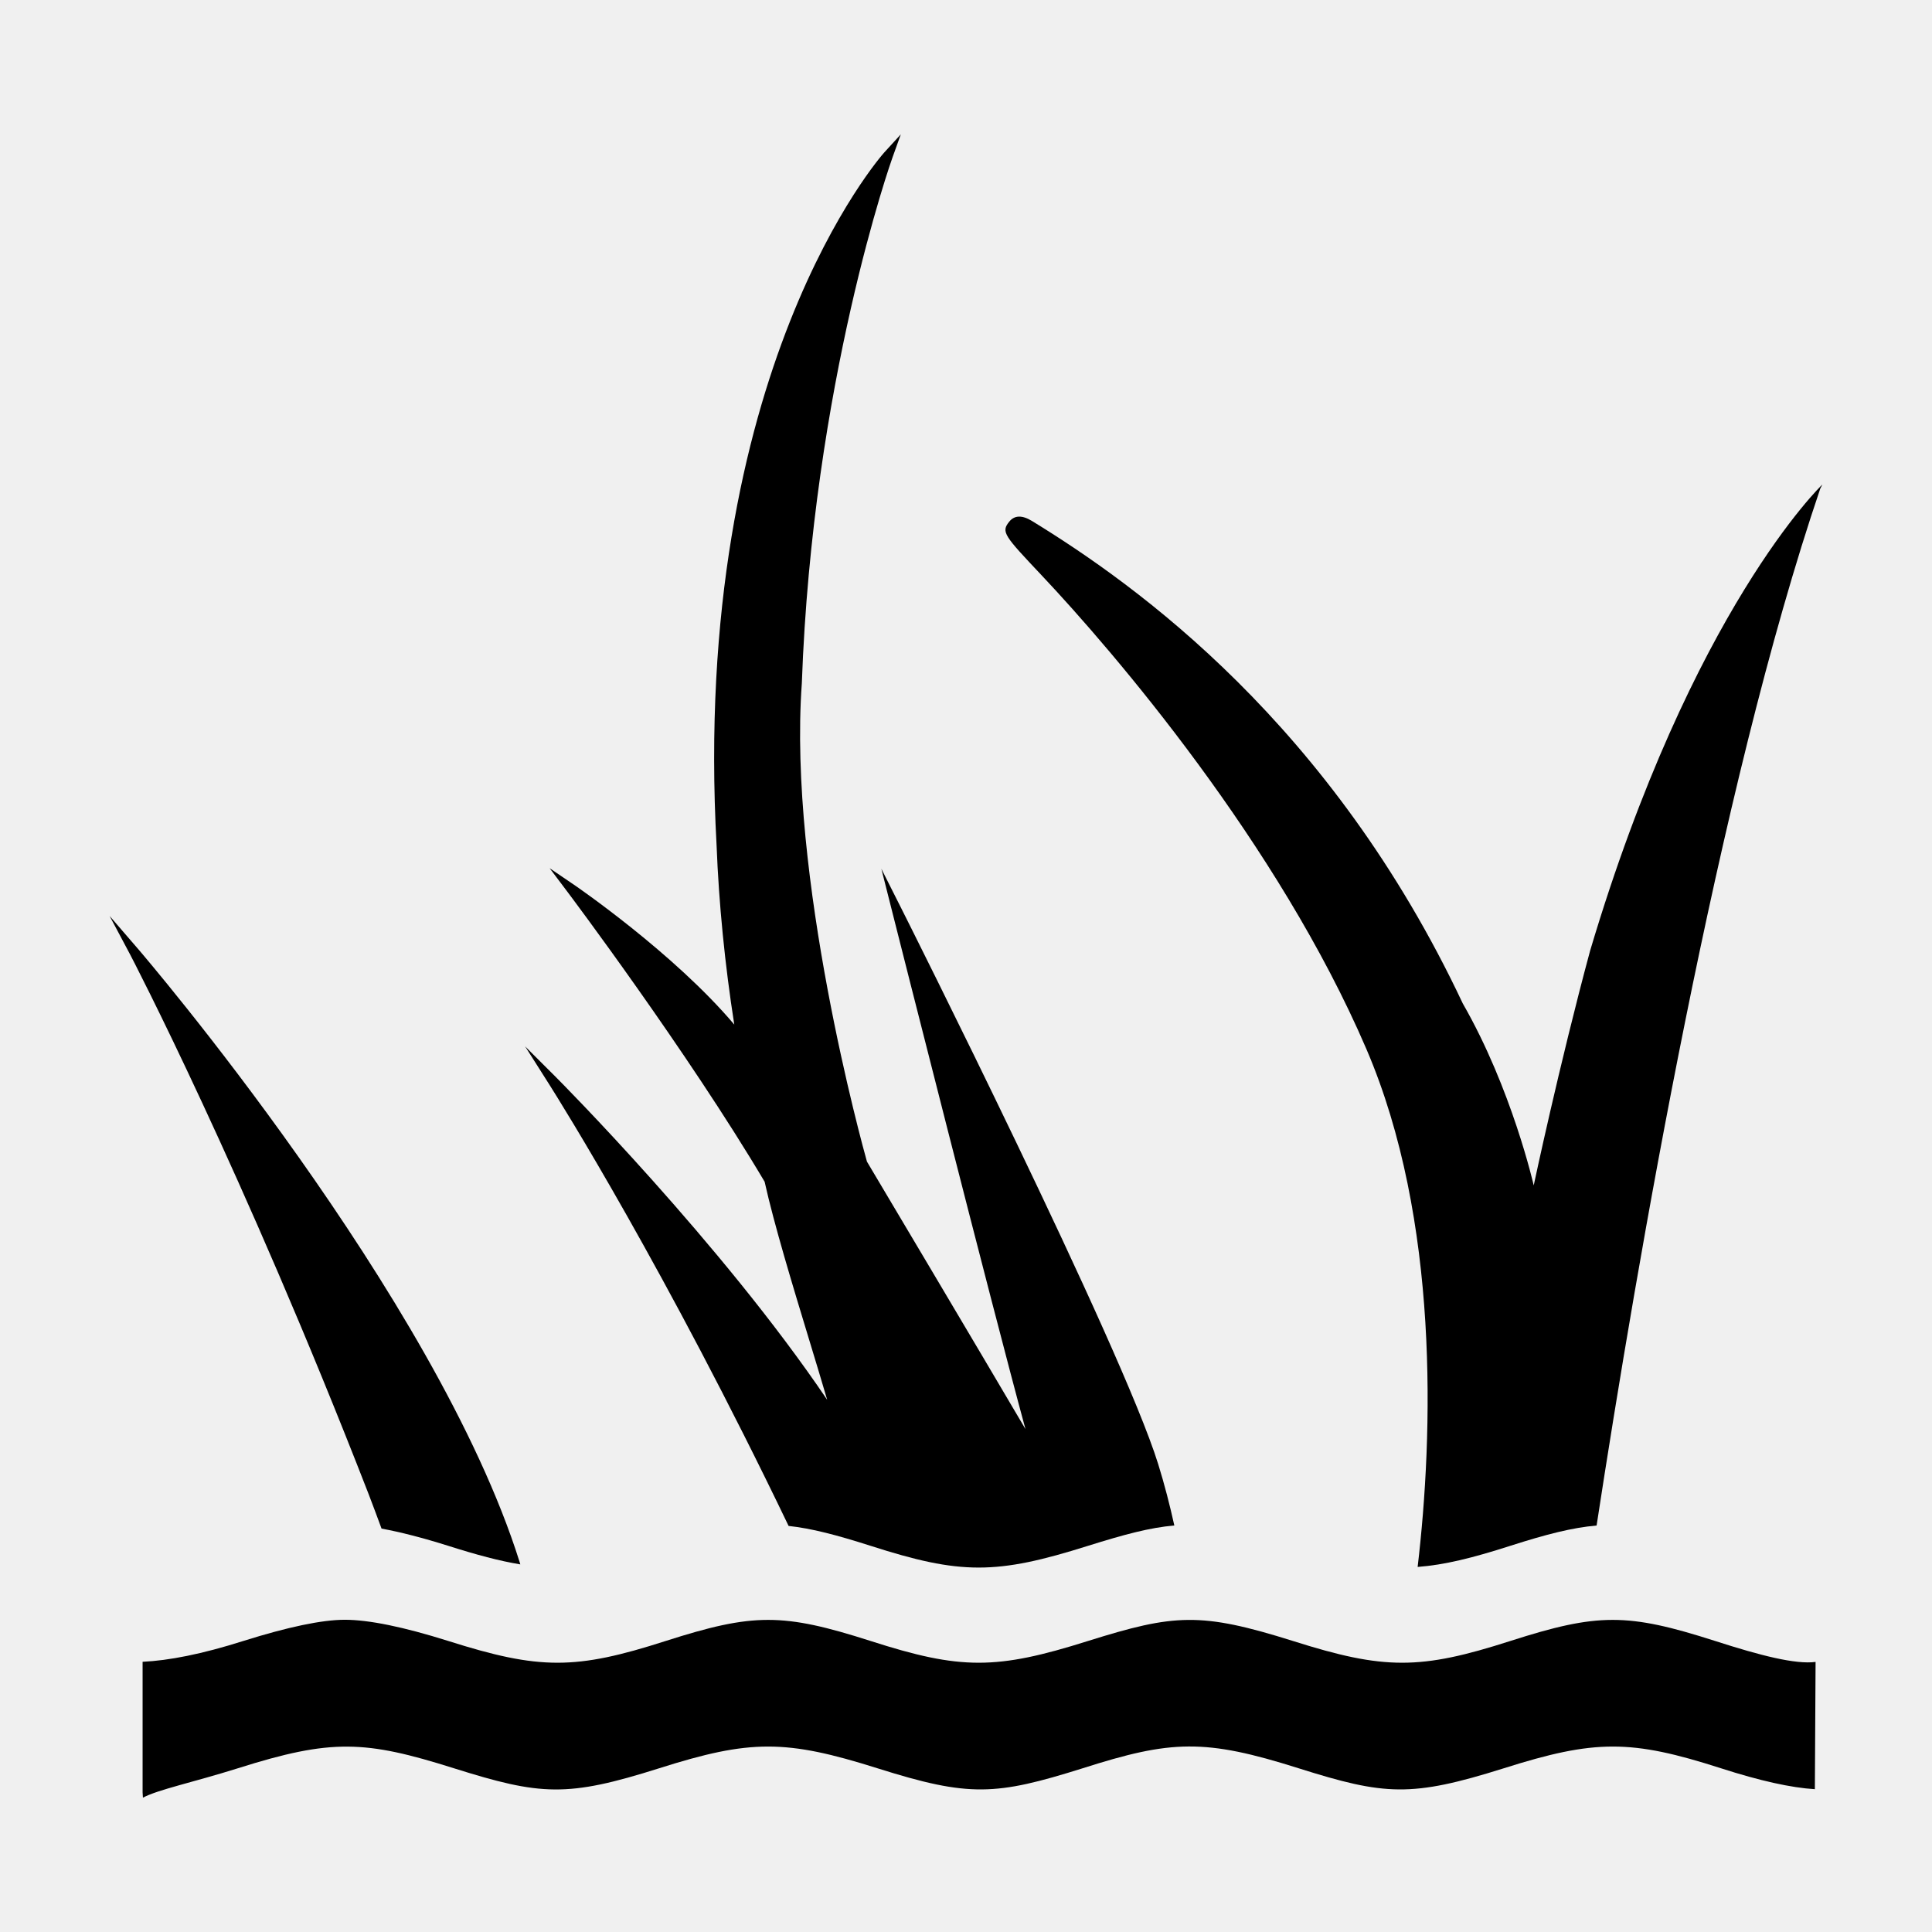
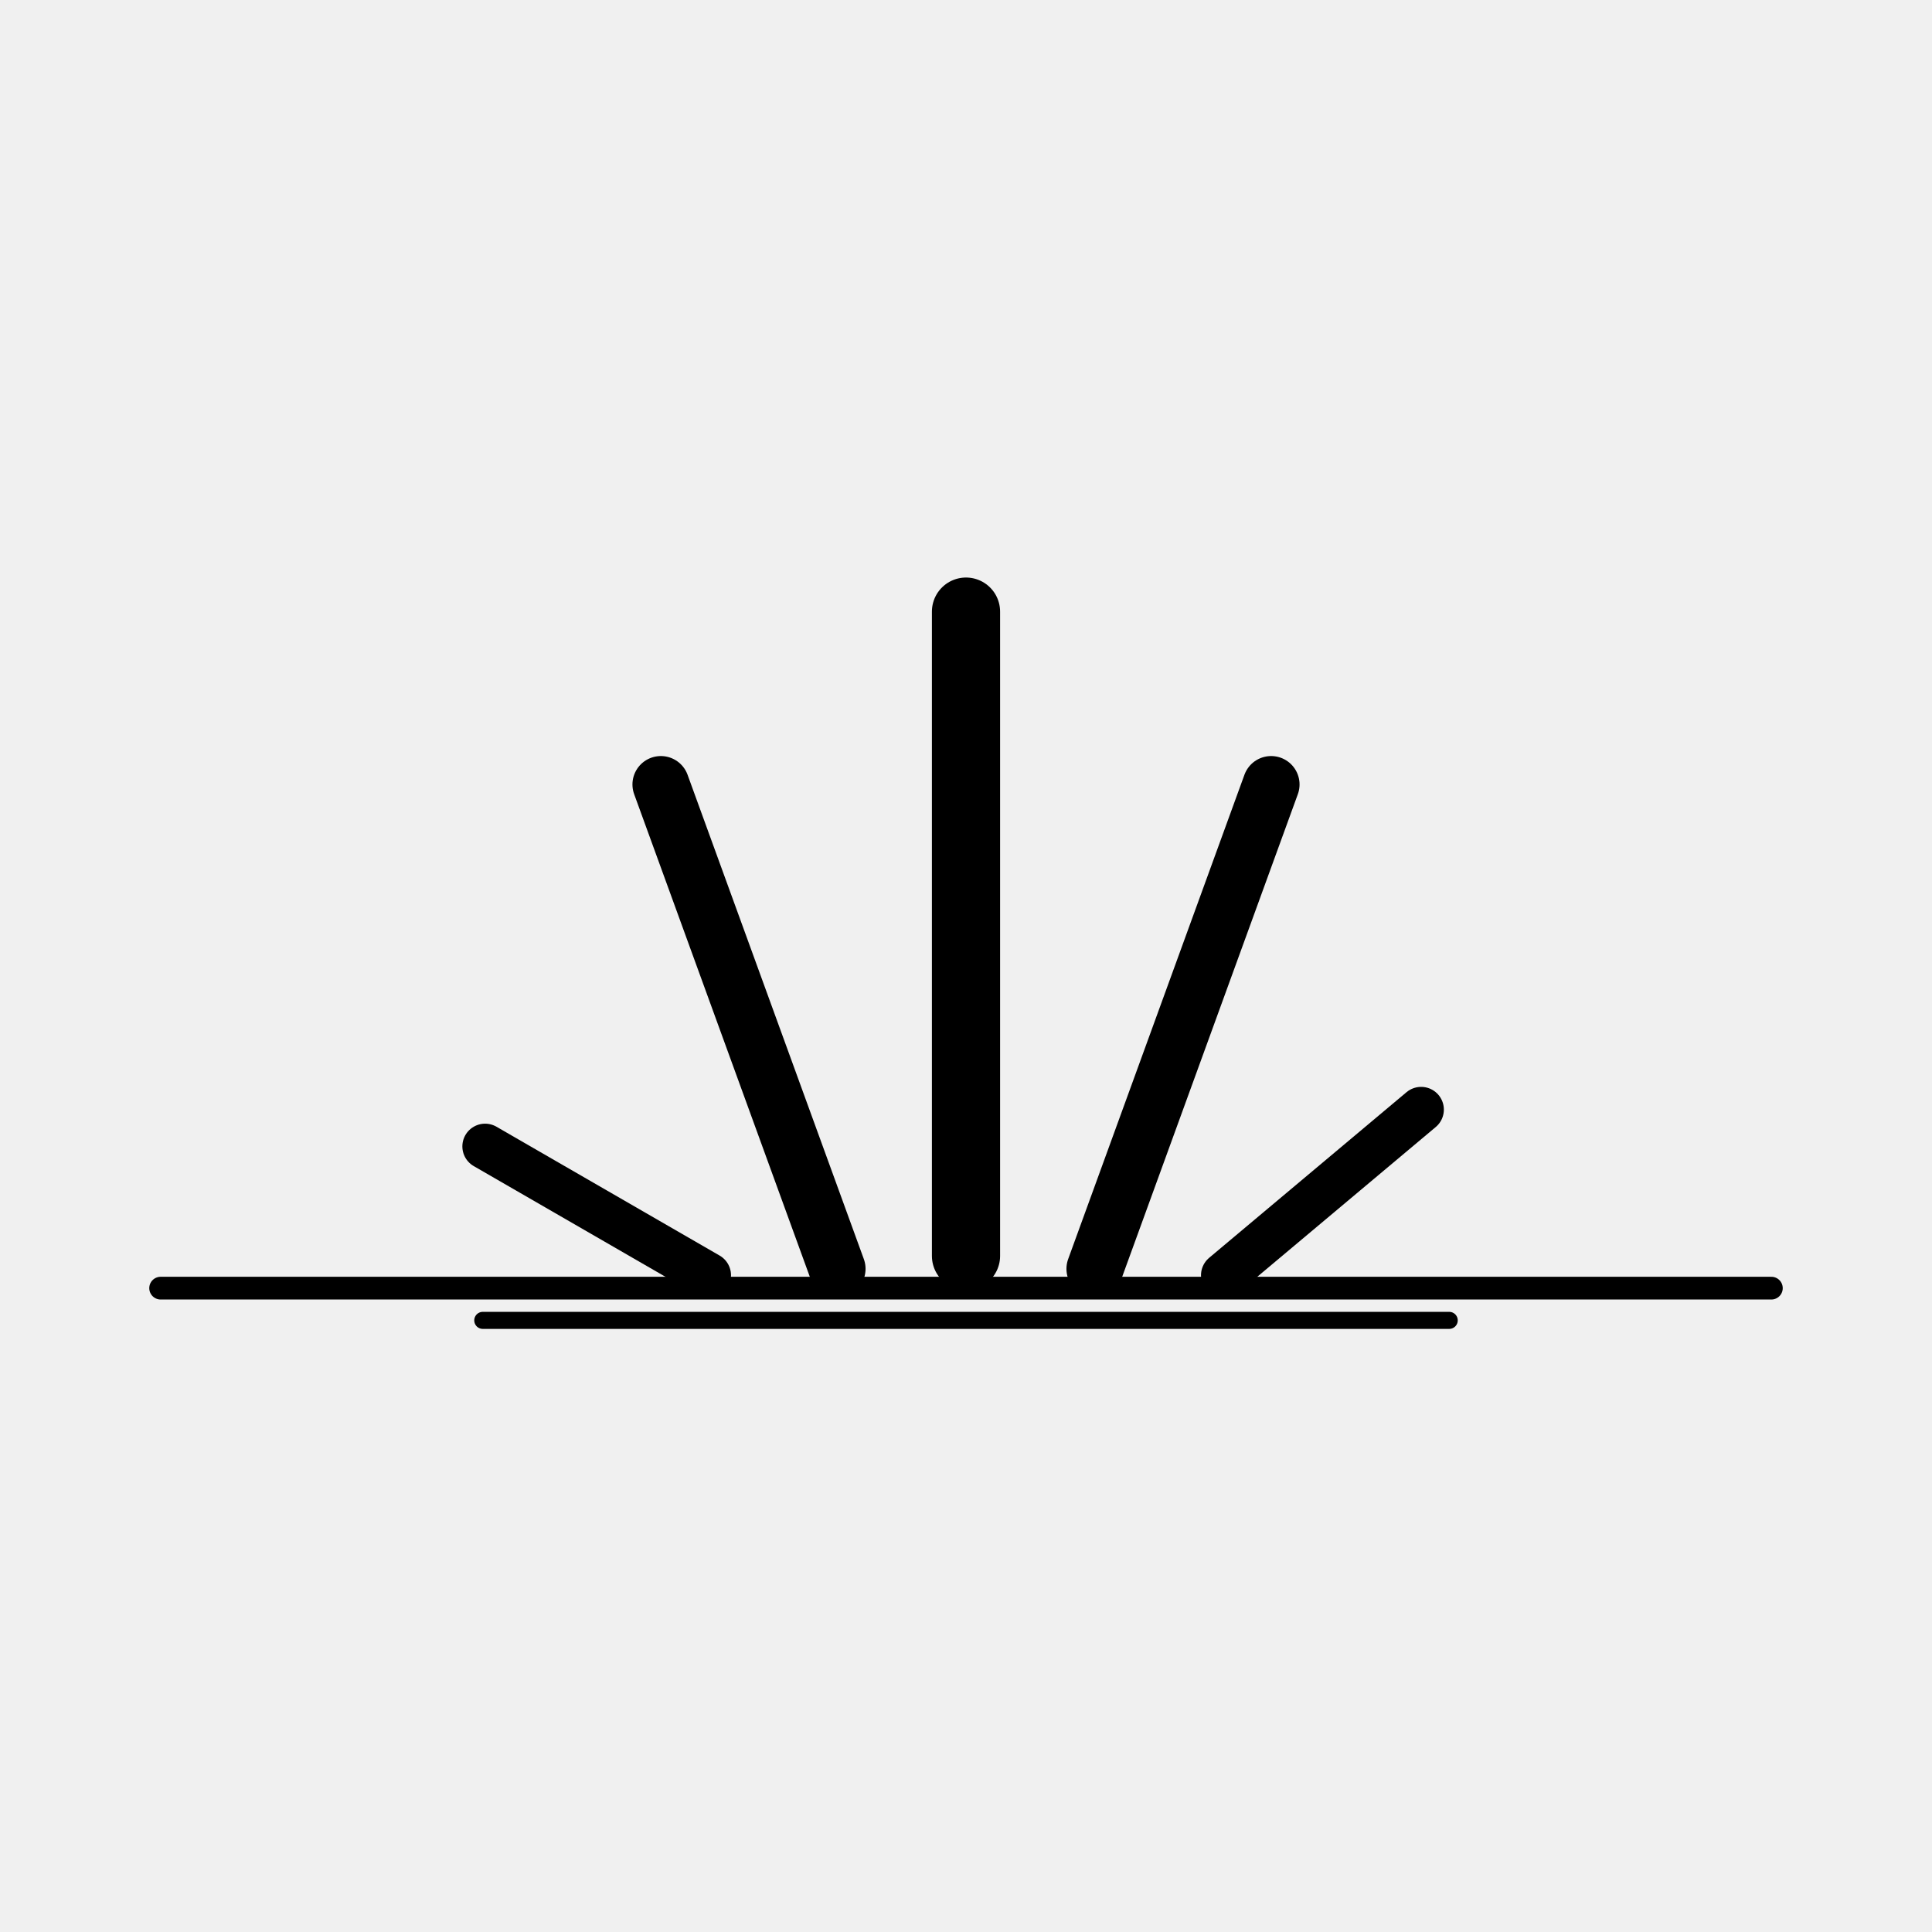
- <svg xmlns="http://www.w3.org/2000/svg" width="100" height="100" viewBox="0 0 100 100">
+ <svg xmlns="http://www.w3.org/2000/svg" width="85" height="85" viewBox="0 0 85 85">
  <g id="Layer_1" data-name="Layer 1">
-     <g>
-       <path d="M82.304 49.209 C80.703 55.141 79.385 61.356 79.385 61.356 C79.385 61.356 78.256 56.365 75.713 51.94 C68.911 37.491 58.84 30.287 53.412 26.964 C52.904 26.654 52.51 26.667 52.241 26.998 C51.805 27.537 51.962 27.707 53.924 29.788 C57.648 33.739 66.157 43.665 70.722 54.293 C74.52 63.136 74.183 74.251 73.377 81.104 C74.763 81 76.223 80.639 78.177 80.01 C80.032 79.416 81.382 79.069 82.64 78.961 C84.737 65.276 88.928 40.859 94.217 25.289 L94.326 25.077 C94.327 25.078 87.578 31.507 82.304 49.209 Z" fill="#000000" />
-       <path d="M88.774 84.936 C84.235 83.482 82.712 83.482 78.178 84.936 C73.509 86.438 71.653 86.438 66.921 84.936 C62.145 83.435 60.794 83.533 56.318 84.936 C51.566 86.438 49.727 86.438 45.06 84.936 C40.515 83.482 39.002 83.482 34.458 84.936 C29.79 86.438 27.936 86.438 23.201 84.936 C20.895 84.209 19.093 83.839 17.846 83.839 C16.671 83.839 14.907 84.209 12.596 84.936 C10.444 85.62 8.727 85.951 7.381 86.014 L7.381 92.777 L7.398 93.046 C8.195 92.624 9.991 92.255 12.305 91.528 C17.169 89.987 18.899 90.074 23.503 91.528 C27.988 92.938 29.351 93.036 34.11 91.528 C38.837 90.026 40.668 90.026 45.424 91.528 C50.177 93.03 51.538 92.938 56.031 91.528 C60.625 90.061 62.345 89.982 67.224 91.528 C71.688 92.938 73.051 93.03 77.83 91.528 C82.565 90.026 84.417 90.026 89.085 91.528 C91.09 92.175 92.717 92.535 93.937 92.608 L93.974 86.021 C92.943 86.159 91.106 85.689 88.774 84.936 Z" fill="#000000" />
-       <path d="M27.18 54.161 L28.404 56.091 C29.01 57.047 34.456 65.733 40.818 78.982 C42.014 79.111 43.312 79.453 45.06 80.011 C49.726 81.512 51.565 81.512 56.318 80.011 C58.195 79.423 59.522 79.067 60.783 78.959 C60.551 77.907 60.275 76.836 59.948 75.783 C58.055 69.684 46.769 47.25 46.655 47.024 L45.619 44.968 L46.183 47.199 C46.421 48.142 51.299 67.439 53.078 73.969 C50.749 70.007 45.224 60.714 44.873 60.125 C44.659 59.364 40.777 45.35 41.502 35.376 C42.059 19.782 46.154 8.26 46.197 8.146 L46.626 6.954 L45.771 7.889 C45.671 7.999 35.734 19.174 37.091 43.77 C37.206 46.755 37.521 49.938 38.006 53.032 C34.88 49.33 29.77 45.835 29.715 45.799 L28.449 44.938 L29.37 46.16 C29.432 46.242 35.565 54.397 39.577 61.167 C40.068 63.38 41.027 66.535 41.873 69.318 C42.209 70.425 42.534 71.494 42.815 72.454 C37.344 64.35 28.879 55.857 28.789 55.767 Z" fill="#000000" />
-       <path d="M19.749 79.12 C20.729 79.3 21.879 79.595 23.199 80.011 C24.663 80.476 25.85 80.796 26.931 80.972 C26.918 80.931 26.908 80.889 26.895 80.848 C22.565 67.086 7.304 49.299 7.15 49.121 L5.674 47.411 L6.735 49.405 C6.79 49.509 12.555 60.552 19.075 77.322 C19.307 77.919 19.526 78.521 19.749 79.12 Z" fill="#000000" />
-     </g>
+     <line x1="7.067" y1="56.673" x2="77.933" y2="56.673" fill="#ffffff" fill-opacity="0.99" />
+     <line x1="7.067" y1="56.673" x2="77.933" y2="56.673" fill="none" stroke="#000000" stroke-linecap="round" stroke-miterlimit="10" />
+     <line x1="21.24" y1="58.091" x2="63.76" y2="58.091" fill="#ffffff" fill-opacity="0.99" />
+     <line x1="21.24" y1="58.091" x2="63.76" y2="58.091" fill="none" stroke="#000000" stroke-width="0.75" stroke-linecap="round" stroke-miterlimit="10" />
+     <line x1="42.5" y1="55.256" x2="42.5" y2="26.909" fill="#ffffff" fill-opacity="0.99" />
+     <line x1="42.5" y1="55.256" x2="42.5" y2="26.909" fill="none" stroke="#000000" stroke-width="3" stroke-linecap="round" stroke-miterlimit="10" />
+     <line x1="48.169" y1="55.823" x2="55.925" y2="34.513" fill="#ffffff" fill-opacity="0.99" />
+     <line x1="48.169" y1="55.823" x2="55.925" y2="34.513" fill="none" stroke="#000000" stroke-width="2.5" stroke-linecap="round" stroke-miterlimit="10" />
+     <line x1="53.839" y1="56.106" x2="62.524" y2="48.818" fill="#ffffff" fill-opacity="0.99" />
+     <line x1="53.839" y1="56.106" x2="62.524" y2="48.818" fill="none" stroke="#000000" stroke-width="2" stroke-linecap="round" stroke-miterlimit="10" />
+     <line x1="36.831" y1="55.823" x2="29.075" y2="34.513" fill="#ffffff" fill-opacity="0.99" />
+     <line x1="36.831" y1="55.823" x2="29.075" y2="34.513" fill="none" stroke="#000000" stroke-width="2.5" stroke-linecap="round" stroke-miterlimit="10" />
+     <line x1="31.161" y1="56.106" x2="21.342" y2="50.437" fill="#ffffff" fill-opacity="0.99" />
+     <line x1="31.161" y1="56.106" x2="21.342" y2="50.437" fill="none" stroke="#000000" stroke-width="2" stroke-linecap="round" stroke-miterlimit="10" />
  </g>
</svg>
